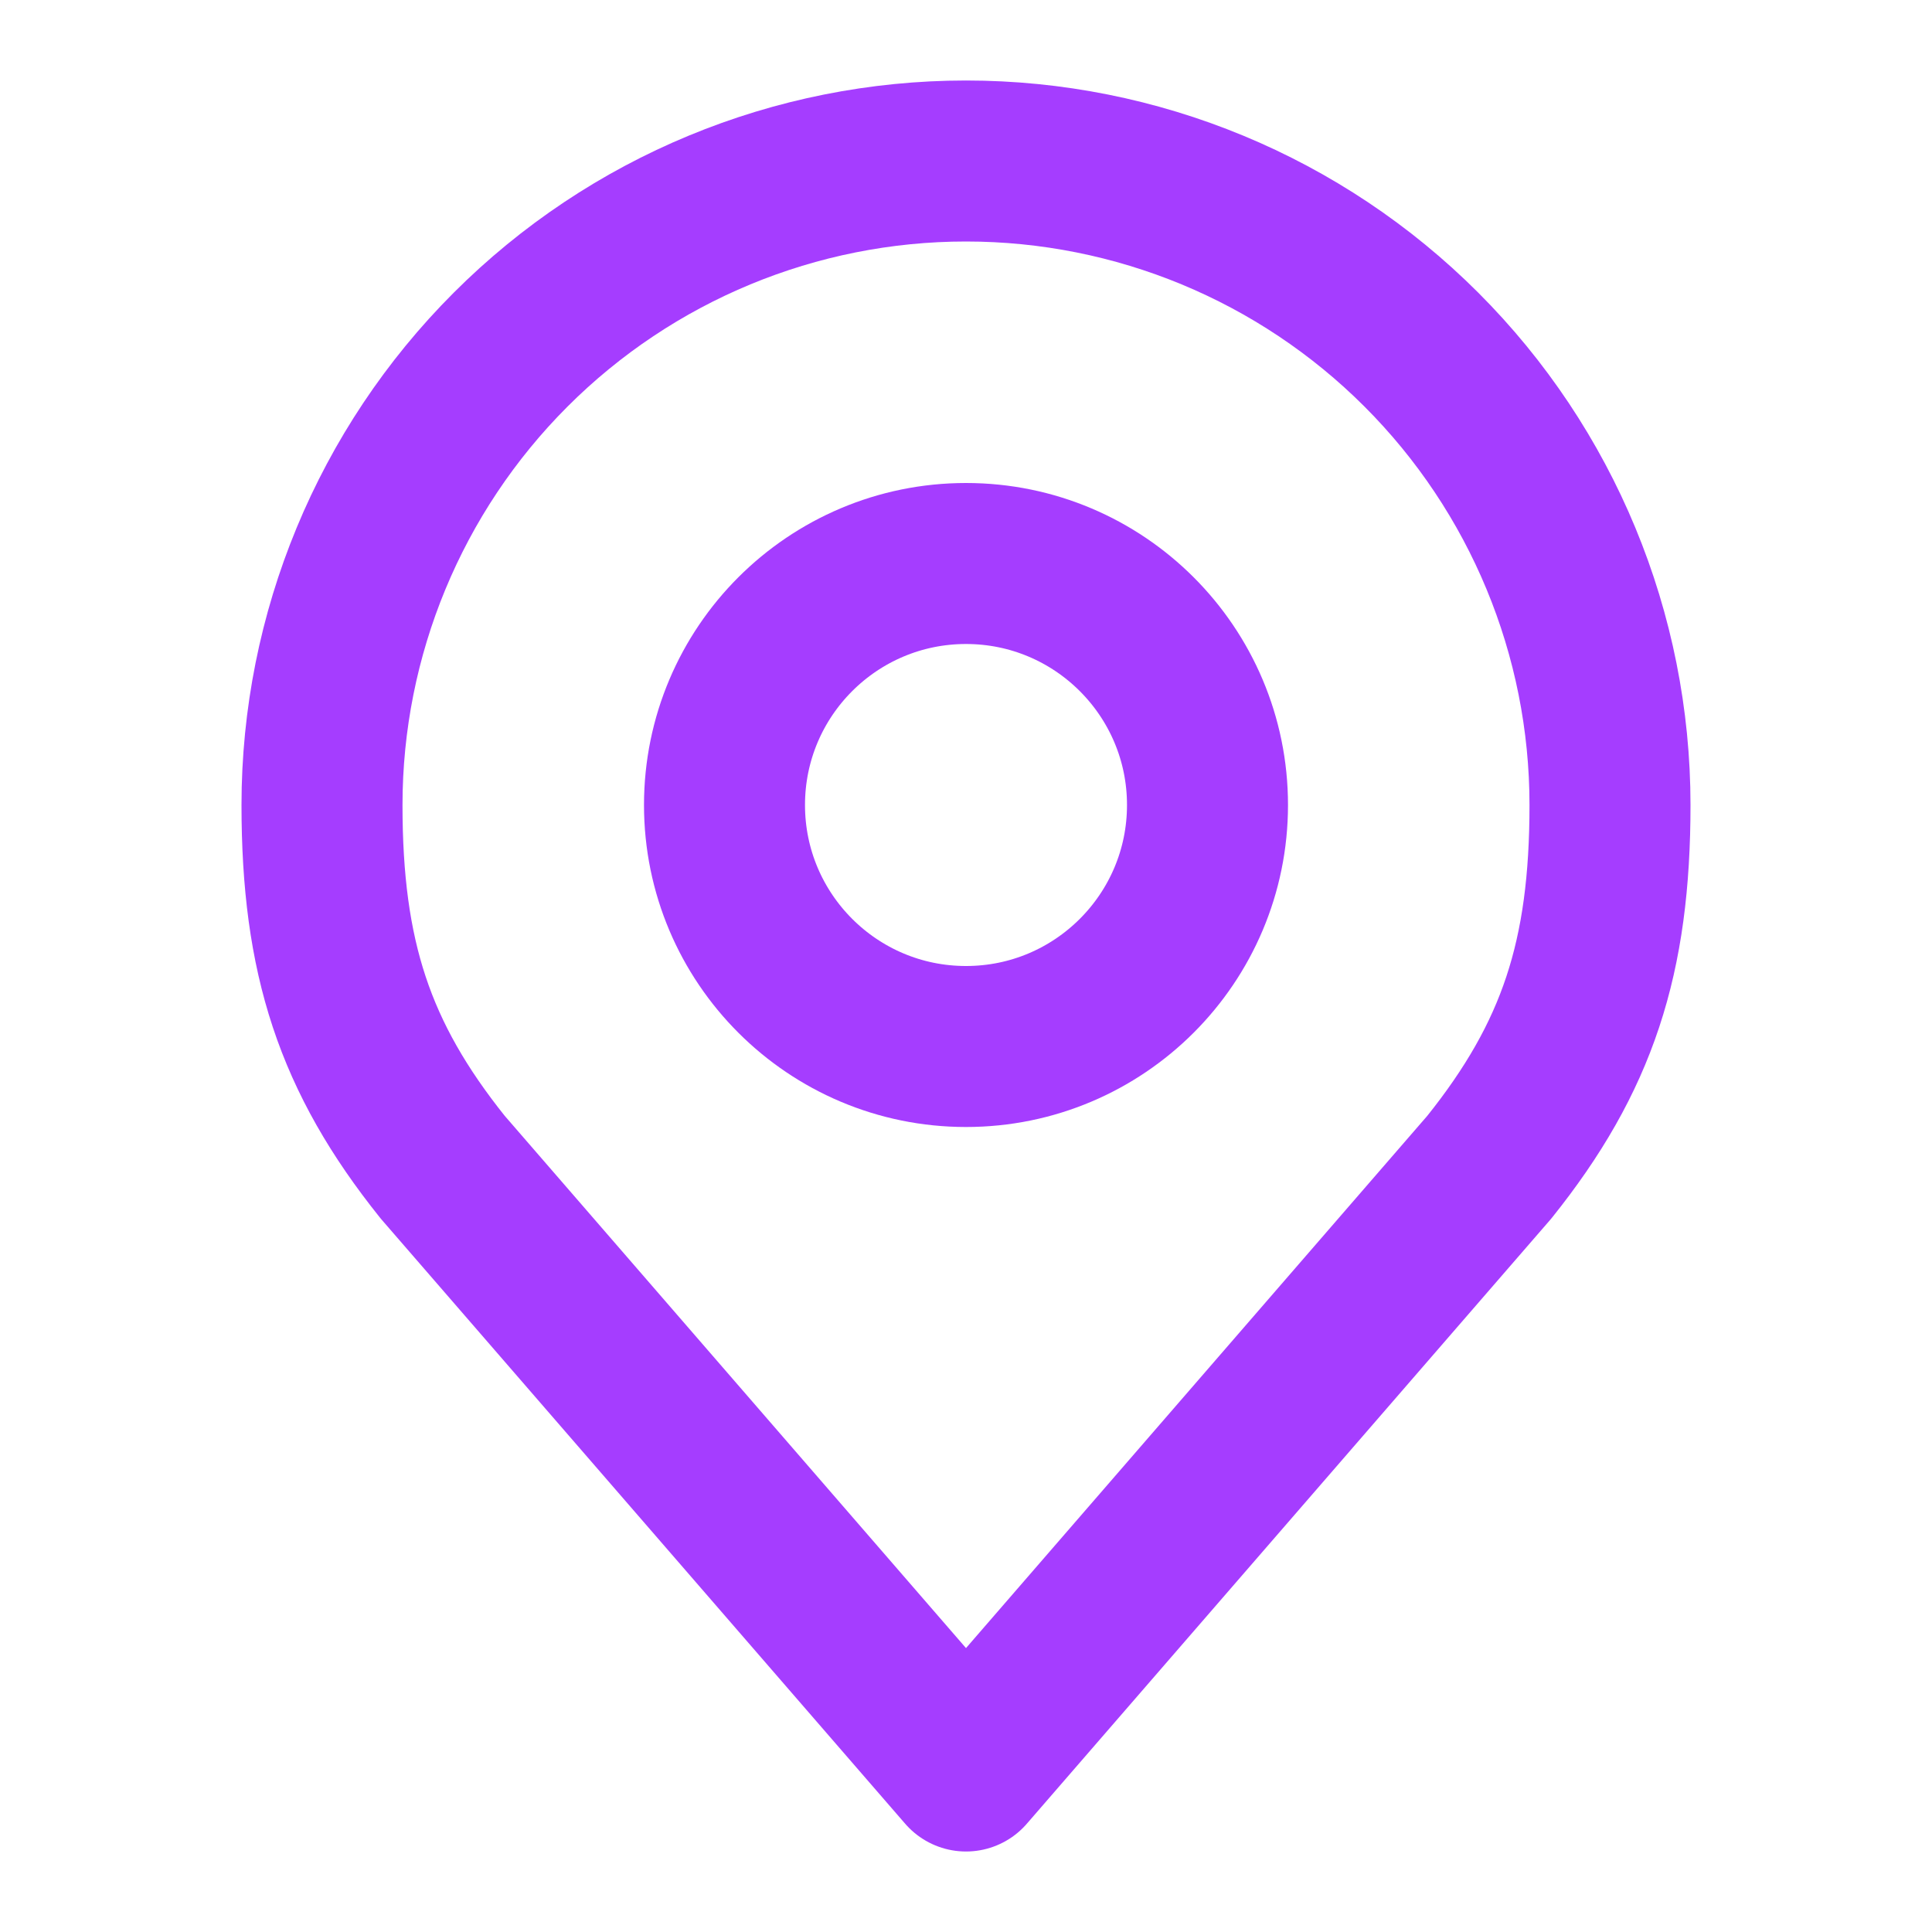
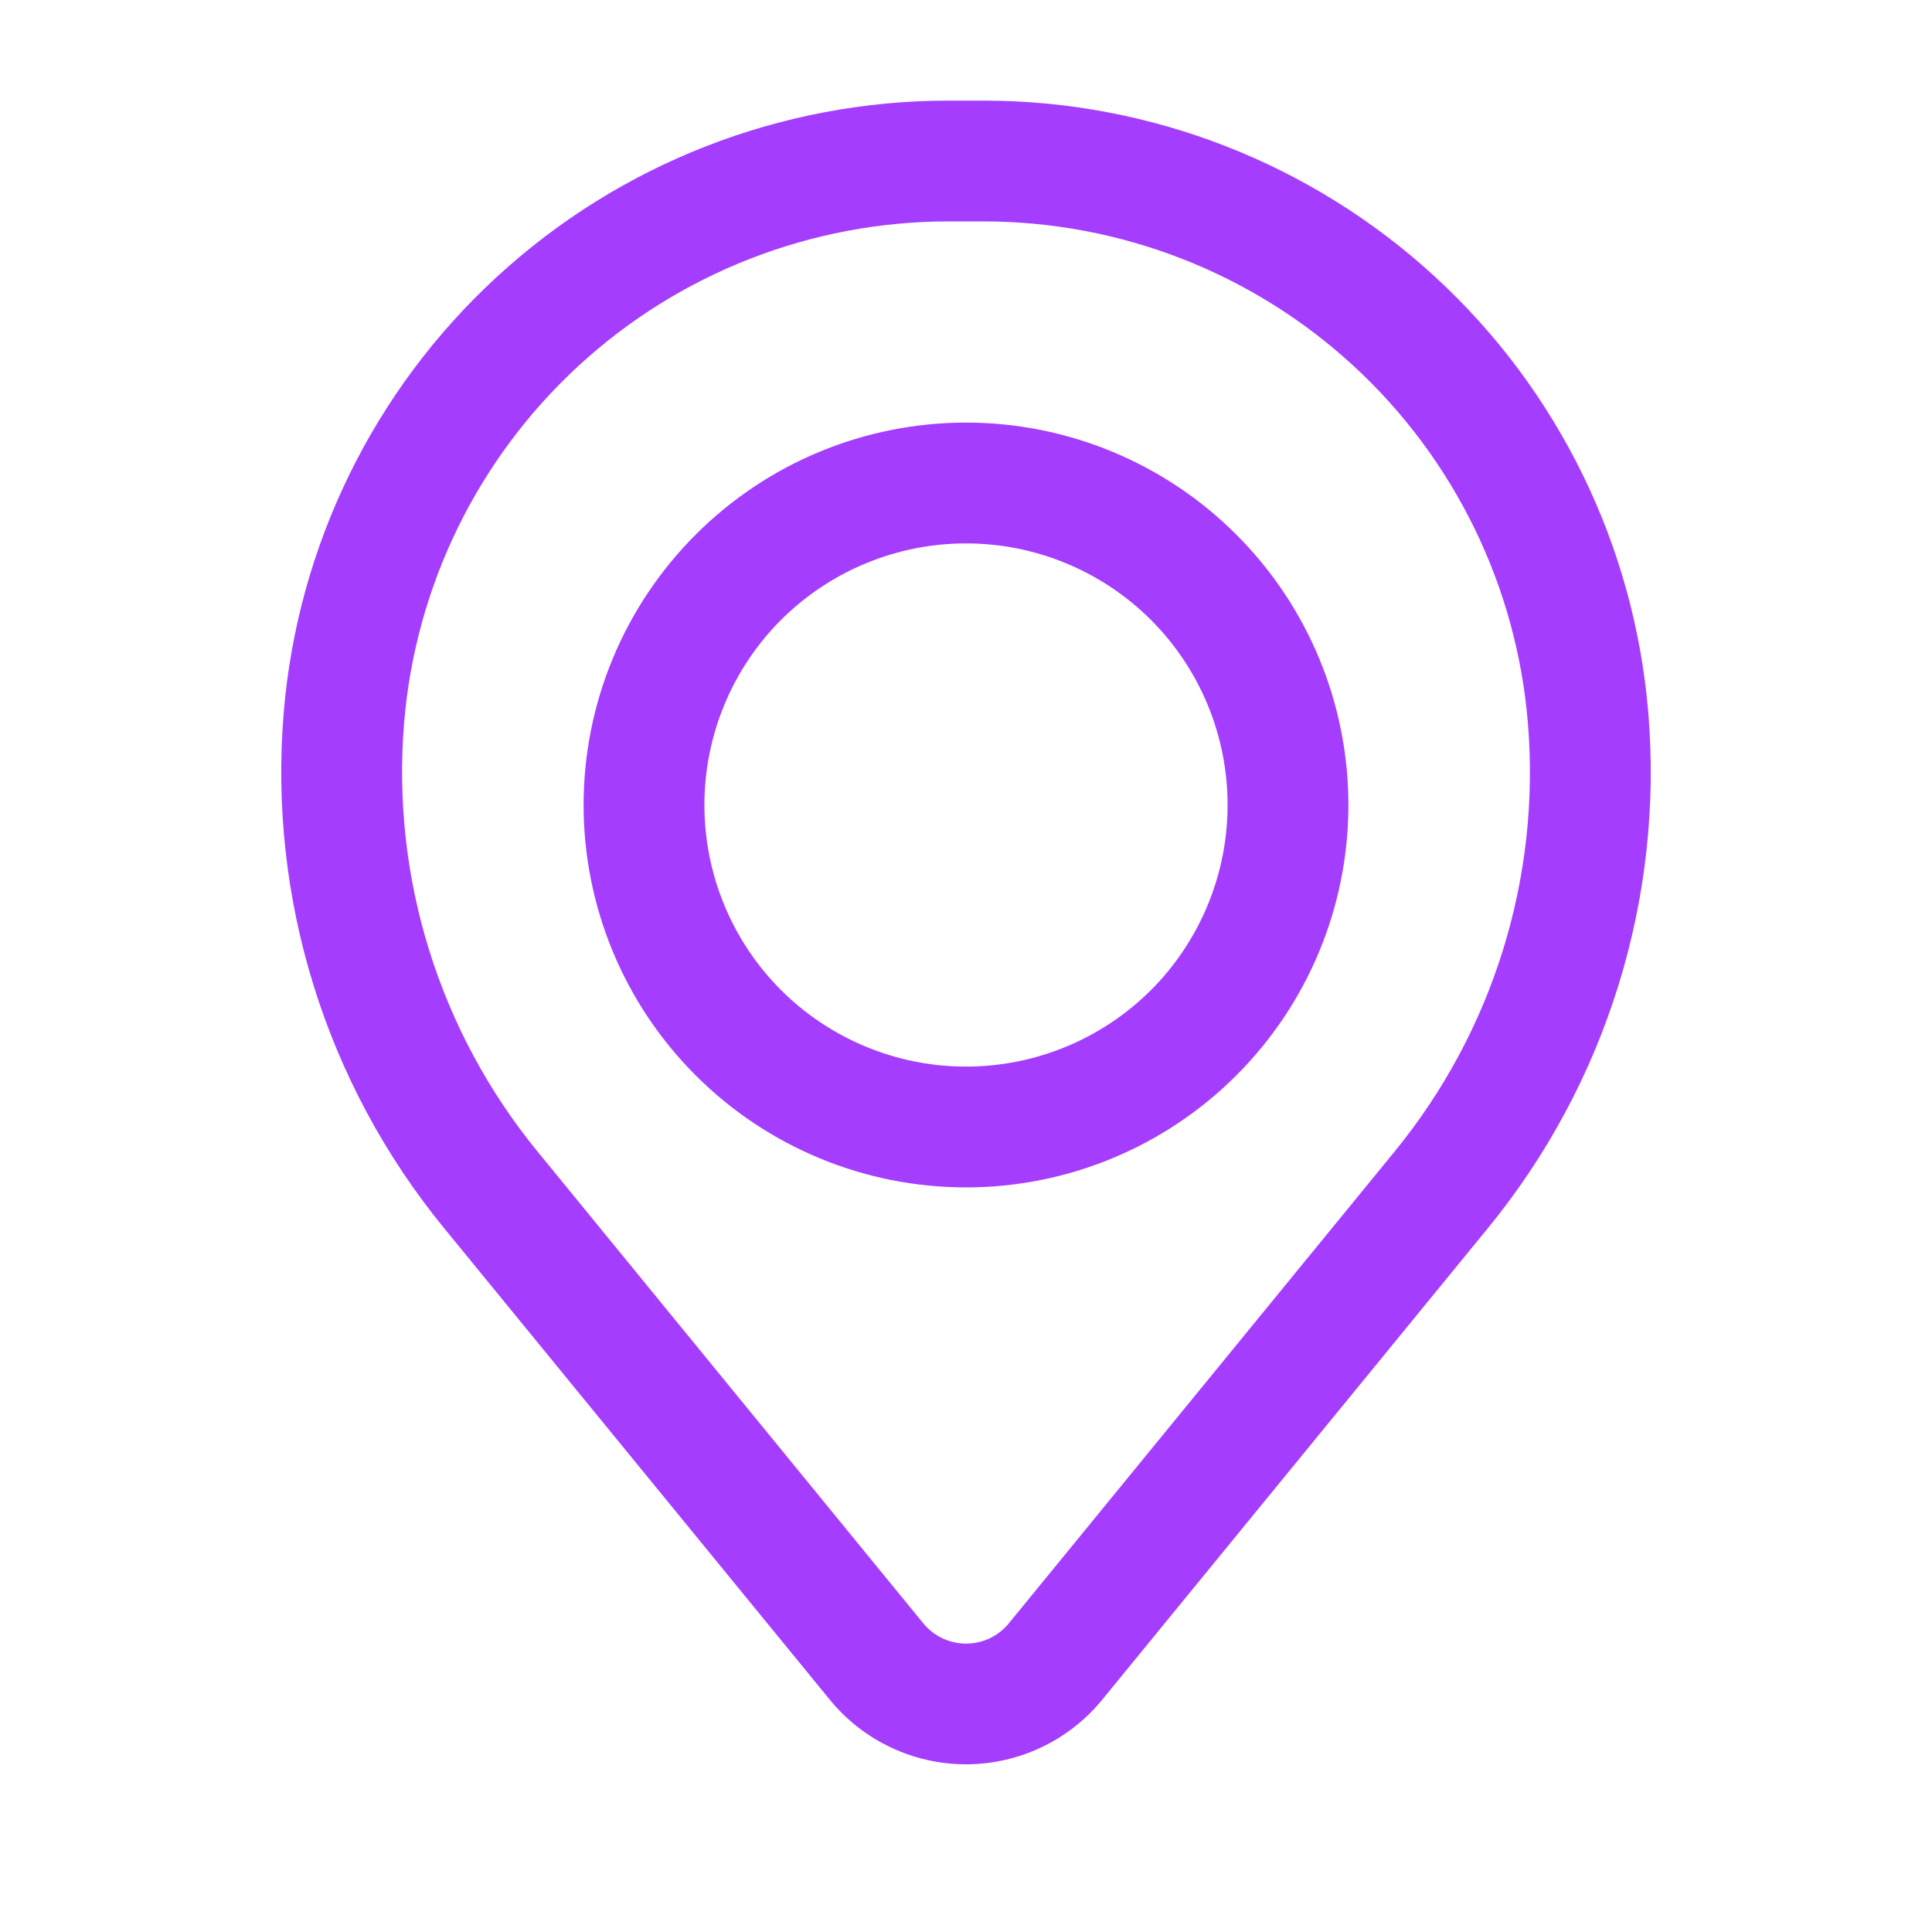
- <svg xmlns="http://www.w3.org/2000/svg" width="60" height="60" viewBox="0 0 60 60" fill="none">
-   <path d="M30 32.5C34.142 32.5 37.5 29.142 37.5 25C37.5 20.858 34.142 17.5 30 17.5C25.858 17.5 22.5 20.858 22.5 25C22.5 29.142 25.858 32.5 30 32.5Z" stroke="#A53DFF" stroke-width="5" stroke-linecap="round" stroke-linejoin="round" />
-   <path d="M30 5C24.696 5 19.609 7.107 15.858 10.858C12.107 14.609 10 19.696 10 25C10 29.73 11.005 32.825 13.75 36.25L30 55L46.25 36.25C48.995 32.825 50 29.73 50 25C50 19.696 47.893 14.609 44.142 10.858C40.391 7.107 35.304 5 30 5Z" stroke="#A53DFF" stroke-width="5" stroke-linecap="round" stroke-linejoin="round" />
+ <svg xmlns="http://www.w3.org/2000/svg" width="30" height="30" viewBox="0 0 30 30" fill="none">
+   <path fill-rule="evenodd" clip-rule="evenodd" d="M9.062 12.5C9.062 10.925 9.688 9.415 10.802 8.302C11.915 7.188 13.425 6.562 15 6.562C16.575 6.562 18.085 7.188 19.198 8.302C20.312 9.415 20.938 10.925 20.938 12.5C20.938 14.075 20.312 15.585 19.198 16.698C18.085 17.812 16.575 18.438 15 18.438C13.425 18.438 11.915 17.812 10.802 16.698C9.688 15.585 9.062 14.075 9.062 12.5ZM15 8.438C13.923 8.438 12.889 8.866 12.127 9.627C11.366 10.389 10.938 11.423 10.938 12.5C10.938 13.577 11.366 14.611 12.127 15.373C12.889 16.134 13.923 16.562 15 16.562C16.077 16.562 17.111 16.134 17.873 15.373C18.634 14.611 19.062 13.577 19.062 12.5C19.062 11.423 18.634 10.389 17.873 9.627C17.111 8.866 16.077 8.438 15 8.438Z" fill="#A53DFF" />
+   <path fill-rule="evenodd" clip-rule="evenodd" d="M4.405 11.071C4.619 8.48 5.799 6.063 7.712 4.302C9.624 2.54 12.13 1.562 14.73 1.562H15.27C17.87 1.562 20.375 2.54 22.288 4.302C24.201 6.063 25.381 8.48 25.595 11.071C25.833 13.958 24.941 16.824 23.108 19.066L17.116 26.392C16.86 26.706 16.537 26.959 16.171 27.132C15.805 27.306 15.405 27.396 15 27.396C14.595 27.396 14.195 27.306 13.829 27.132C13.463 26.959 13.14 26.706 12.884 26.392L6.892 19.066C5.059 16.824 4.167 13.958 4.405 11.071ZM14.73 3.438C12.601 3.438 10.549 4.239 8.983 5.681C7.417 7.124 6.45 9.103 6.275 11.225C6.077 13.627 6.819 16.013 8.345 17.879L14.336 25.206C14.417 25.305 14.518 25.384 14.633 25.439C14.748 25.493 14.874 25.522 15.001 25.522C15.129 25.522 15.254 25.493 15.369 25.439C15.484 25.384 15.586 25.305 15.666 25.206L21.657 17.879C23.183 16.012 23.924 13.627 23.725 11.225C23.55 9.103 22.583 7.124 21.017 5.681C19.45 4.238 17.398 3.438 15.269 3.438H14.729H14.73Z" fill="#A53DFF" />
</svg>
